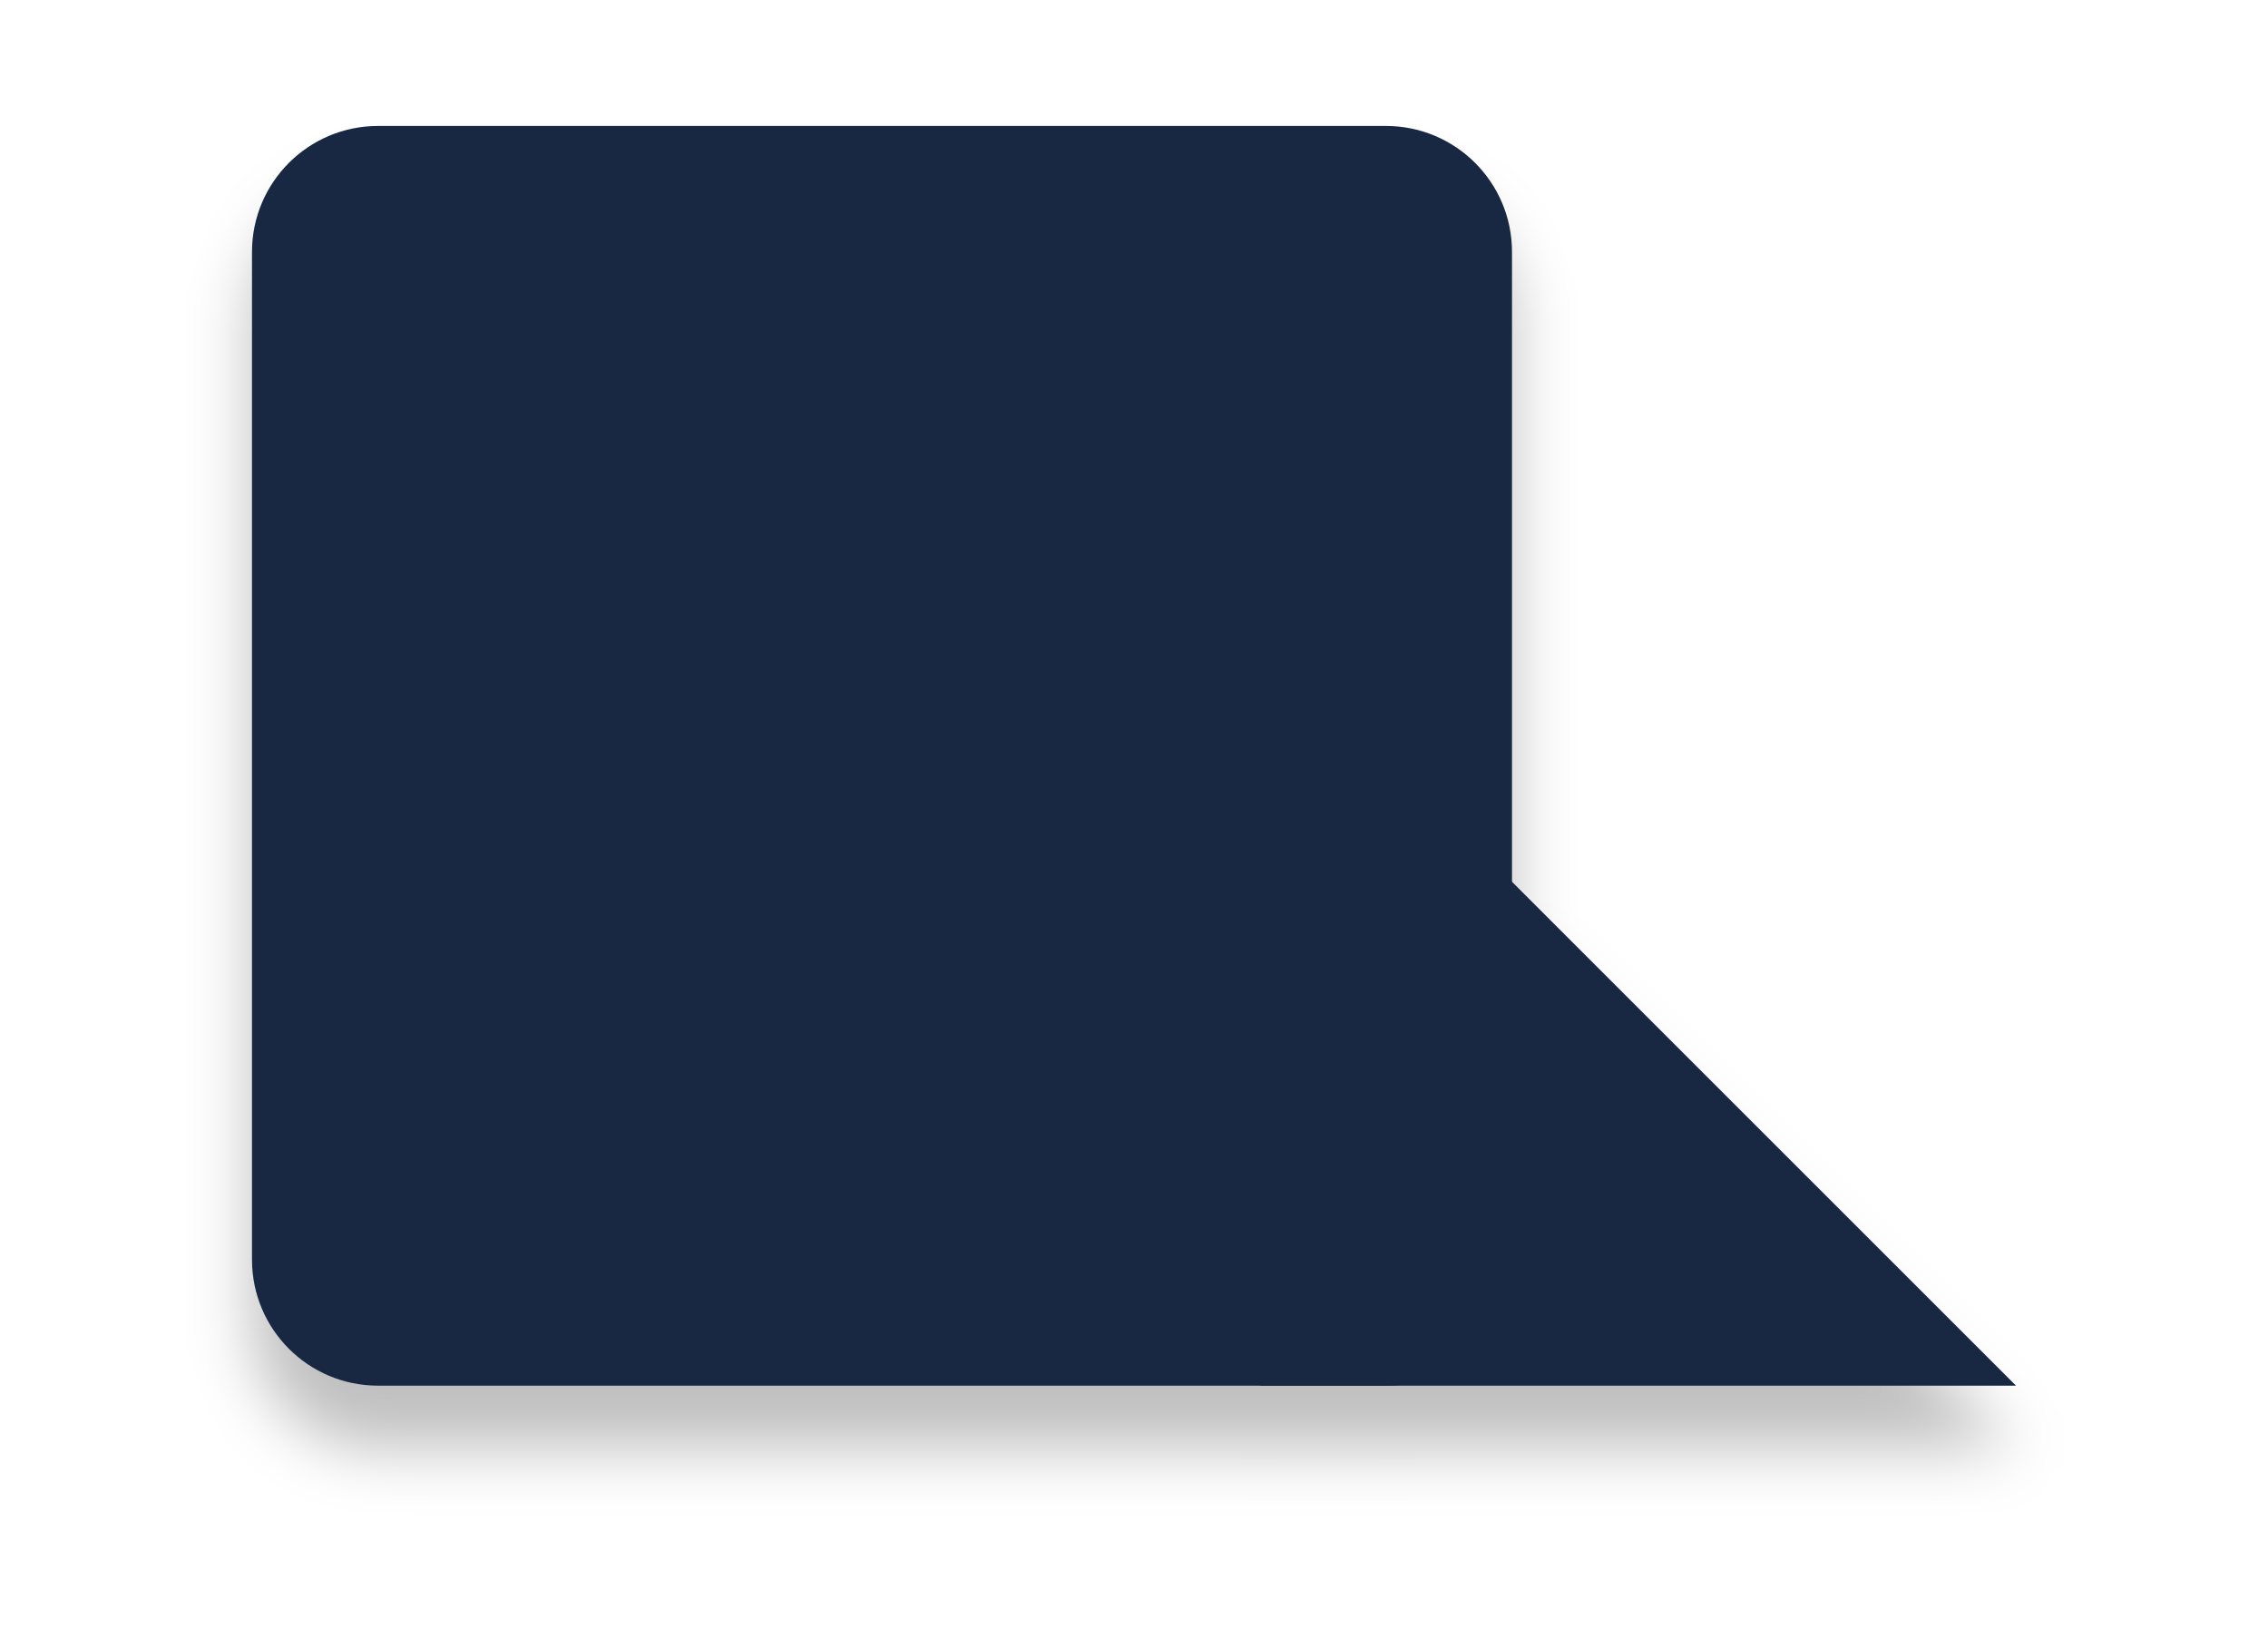
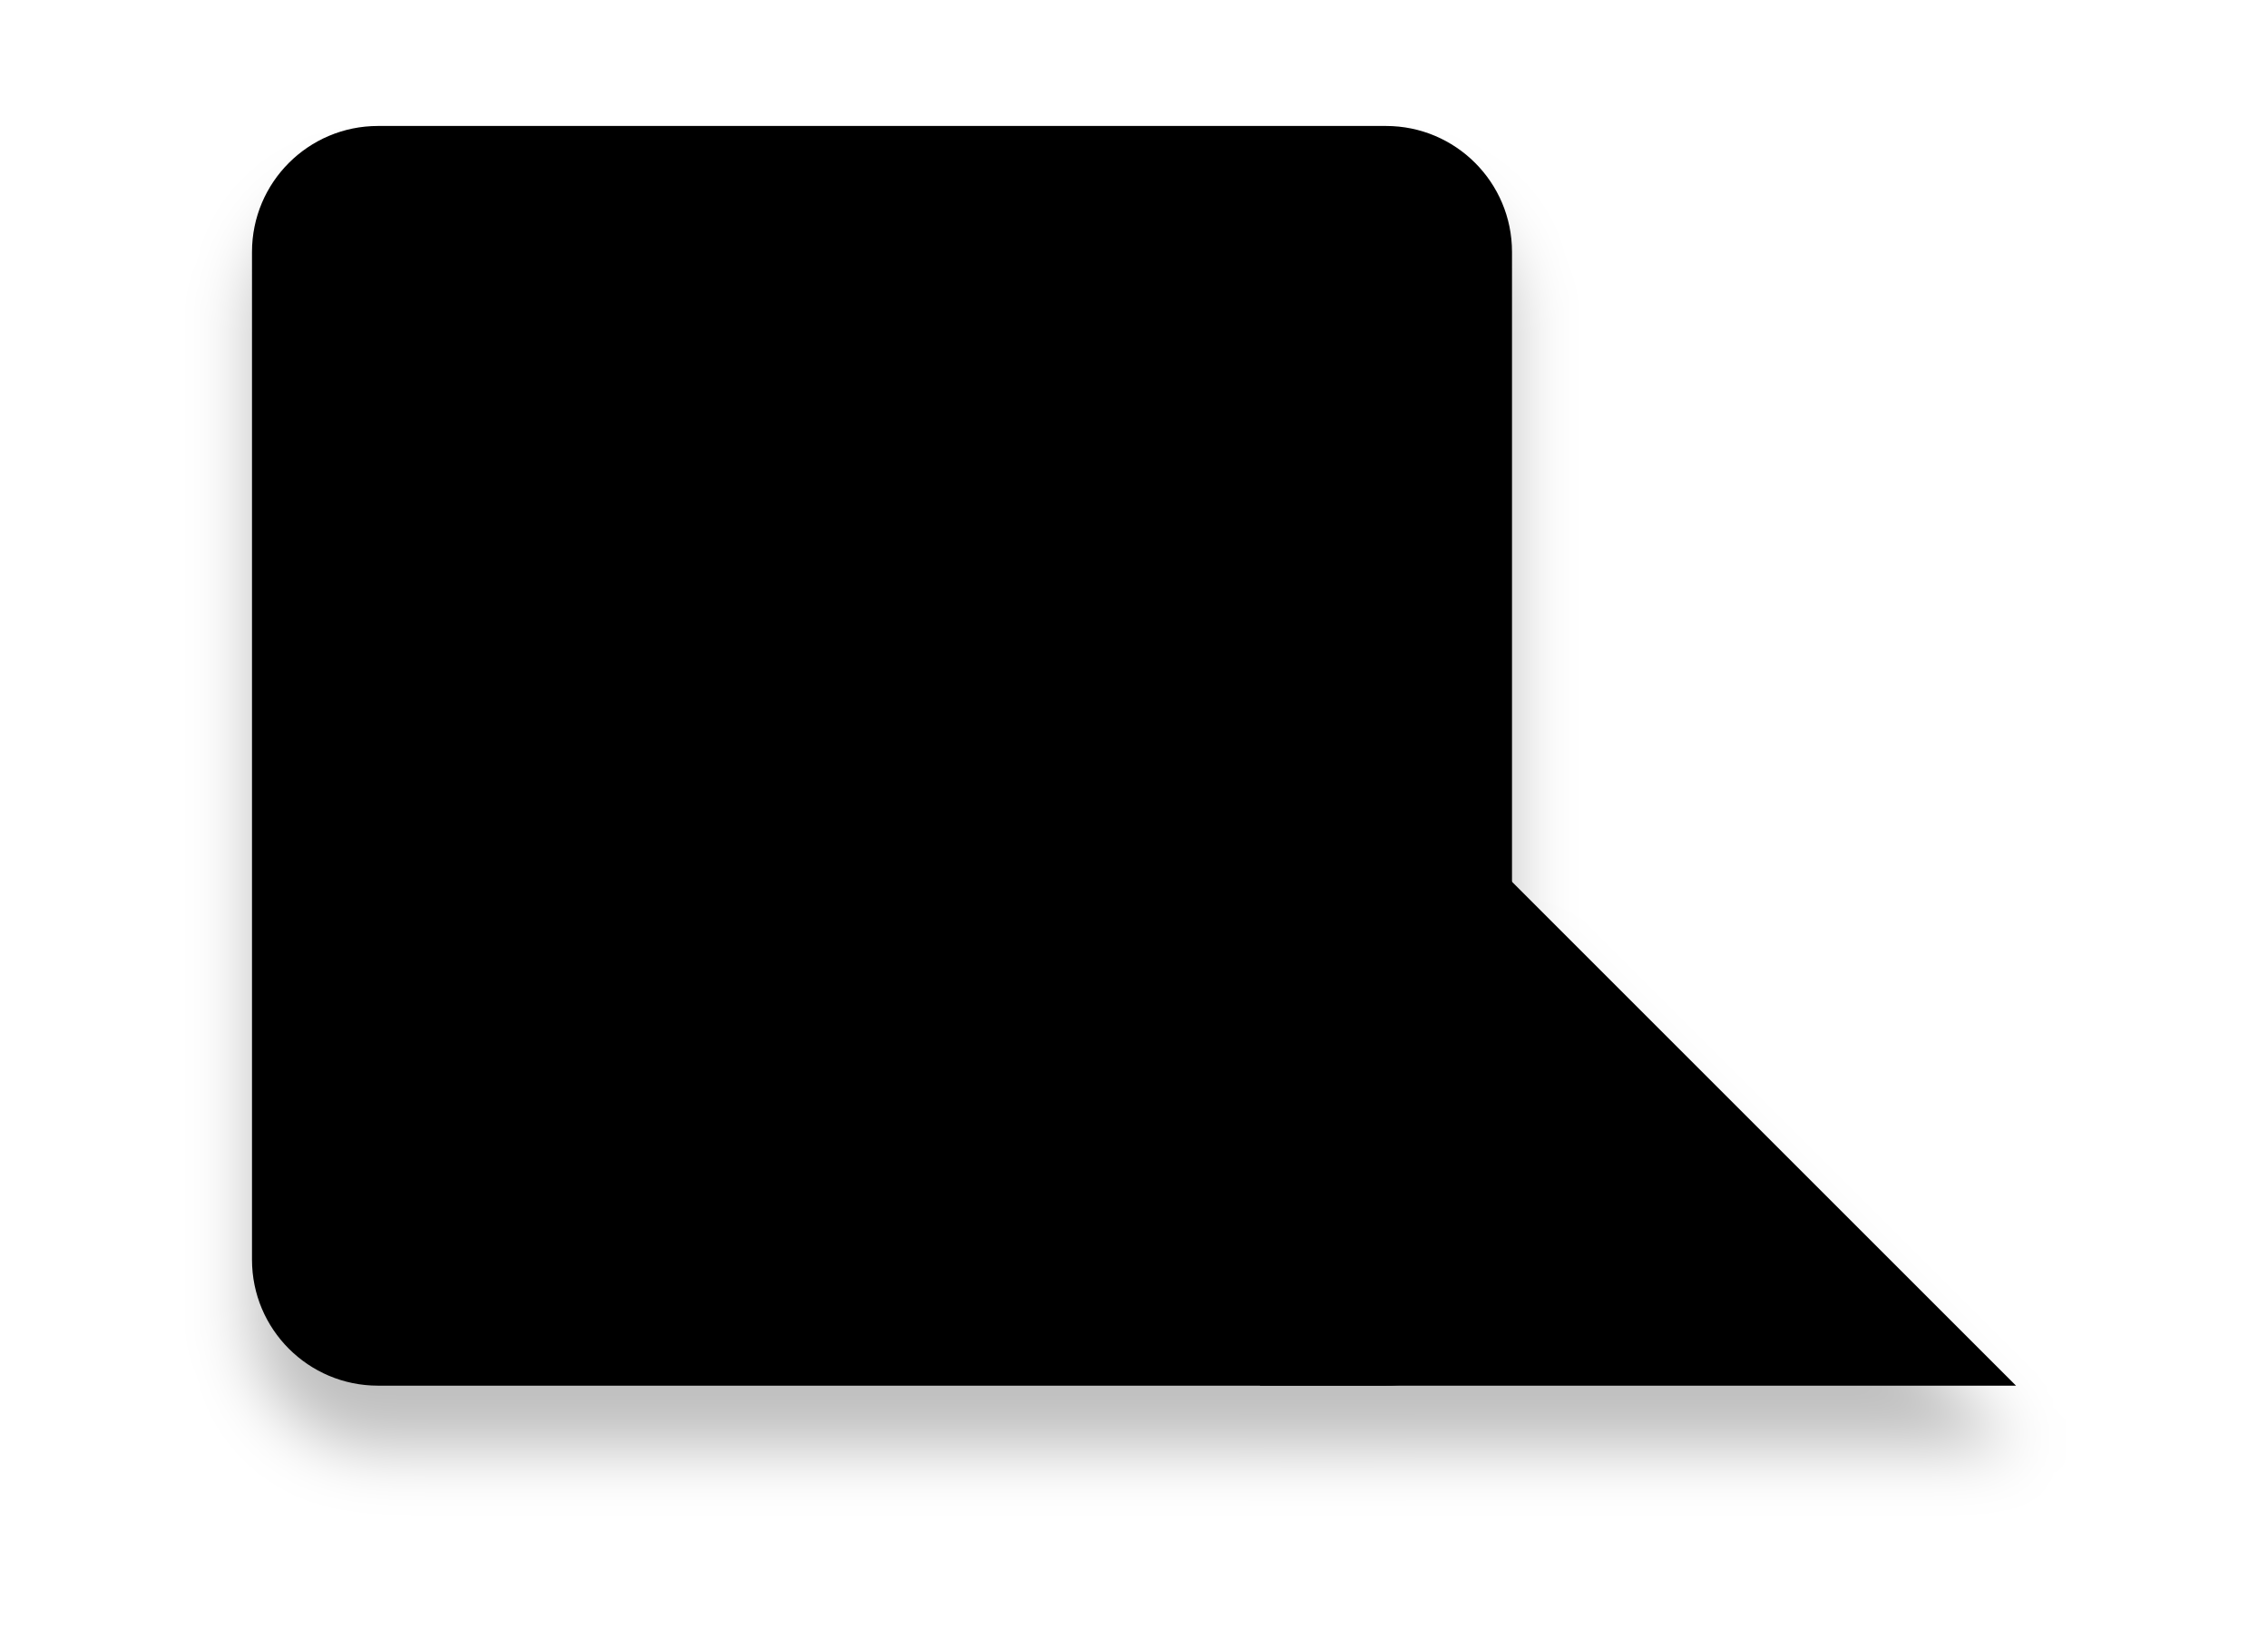
<svg xmlns="http://www.w3.org/2000/svg" width="36" height="26" id="svg2" version="1.1">
  <defs id="defs4">
    <filter x="-0.25" y="-0.25" width="1.5" height="1.5" id="filter3811" color-interpolation-filters="sRGB">
      <feFlood flood-opacity="0.25" flood-color="rgb(0,0,0)" result="flood" id="feFlood3813" />
      <feComposite in="flood" in2="SourceGraphic" operator="in" result="composite1" id="feComposite3815" />
      <feGaussianBlur stdDeviation="0.5" result="blur" id="feGaussianBlur3817" />
      <feOffset dx="0" dy="1" result="offset" id="feOffset3819" />
      <feComposite in="SourceGraphic" in2="offset" operator="over" result="composite2" id="feComposite3821" />
    </filter>
  </defs>
  <g id="layer" transform="translate(0,-2)">
-     <g id="g3759" style="fill:#182842;fill-opacity:1;stroke:none;fill-rule:nonzero;filter:url(#filter3811)">
-       <path style="display:none;fill:#182842;fill-opacity:1" d="M 28,18 C 26,16 24,12 24,8 l -4,10 z" id="path3809" transform="translate(0,2)" />
-       <path id="path2989" d="m 20,12 0,12 12,0 z" style="fill:#182842;fill-opacity:1" />
-       <rect ry="2" y="4" x="4" height="20" width="20" id="rect2987" style="fill:#182842;fill-opacity:1" />
+     <g id="g3759" style="fill:@color/bluemain;fill-opacity:1;stroke:none;fill-rule:nonzero;filter:url(#filter3811)">
+       <path style="display:none;fill:@color/bluemain;fill-opacity:1" d="M 28,18 C 26,16 24,12 24,8 l -4,10 z" id="path3809" transform="translate(0,2)" />
+       <path id="path2989" d="m 20,12 0,12 12,0 z" style="fill:@color/bluemain;fill-opacity:1" />
+       <rect ry="2" y="4" x="4" height="20" width="20" id="rect2987" style="fill:@color/bluemain;fill-opacity:1" />
    </g>
  </g>
</svg>
